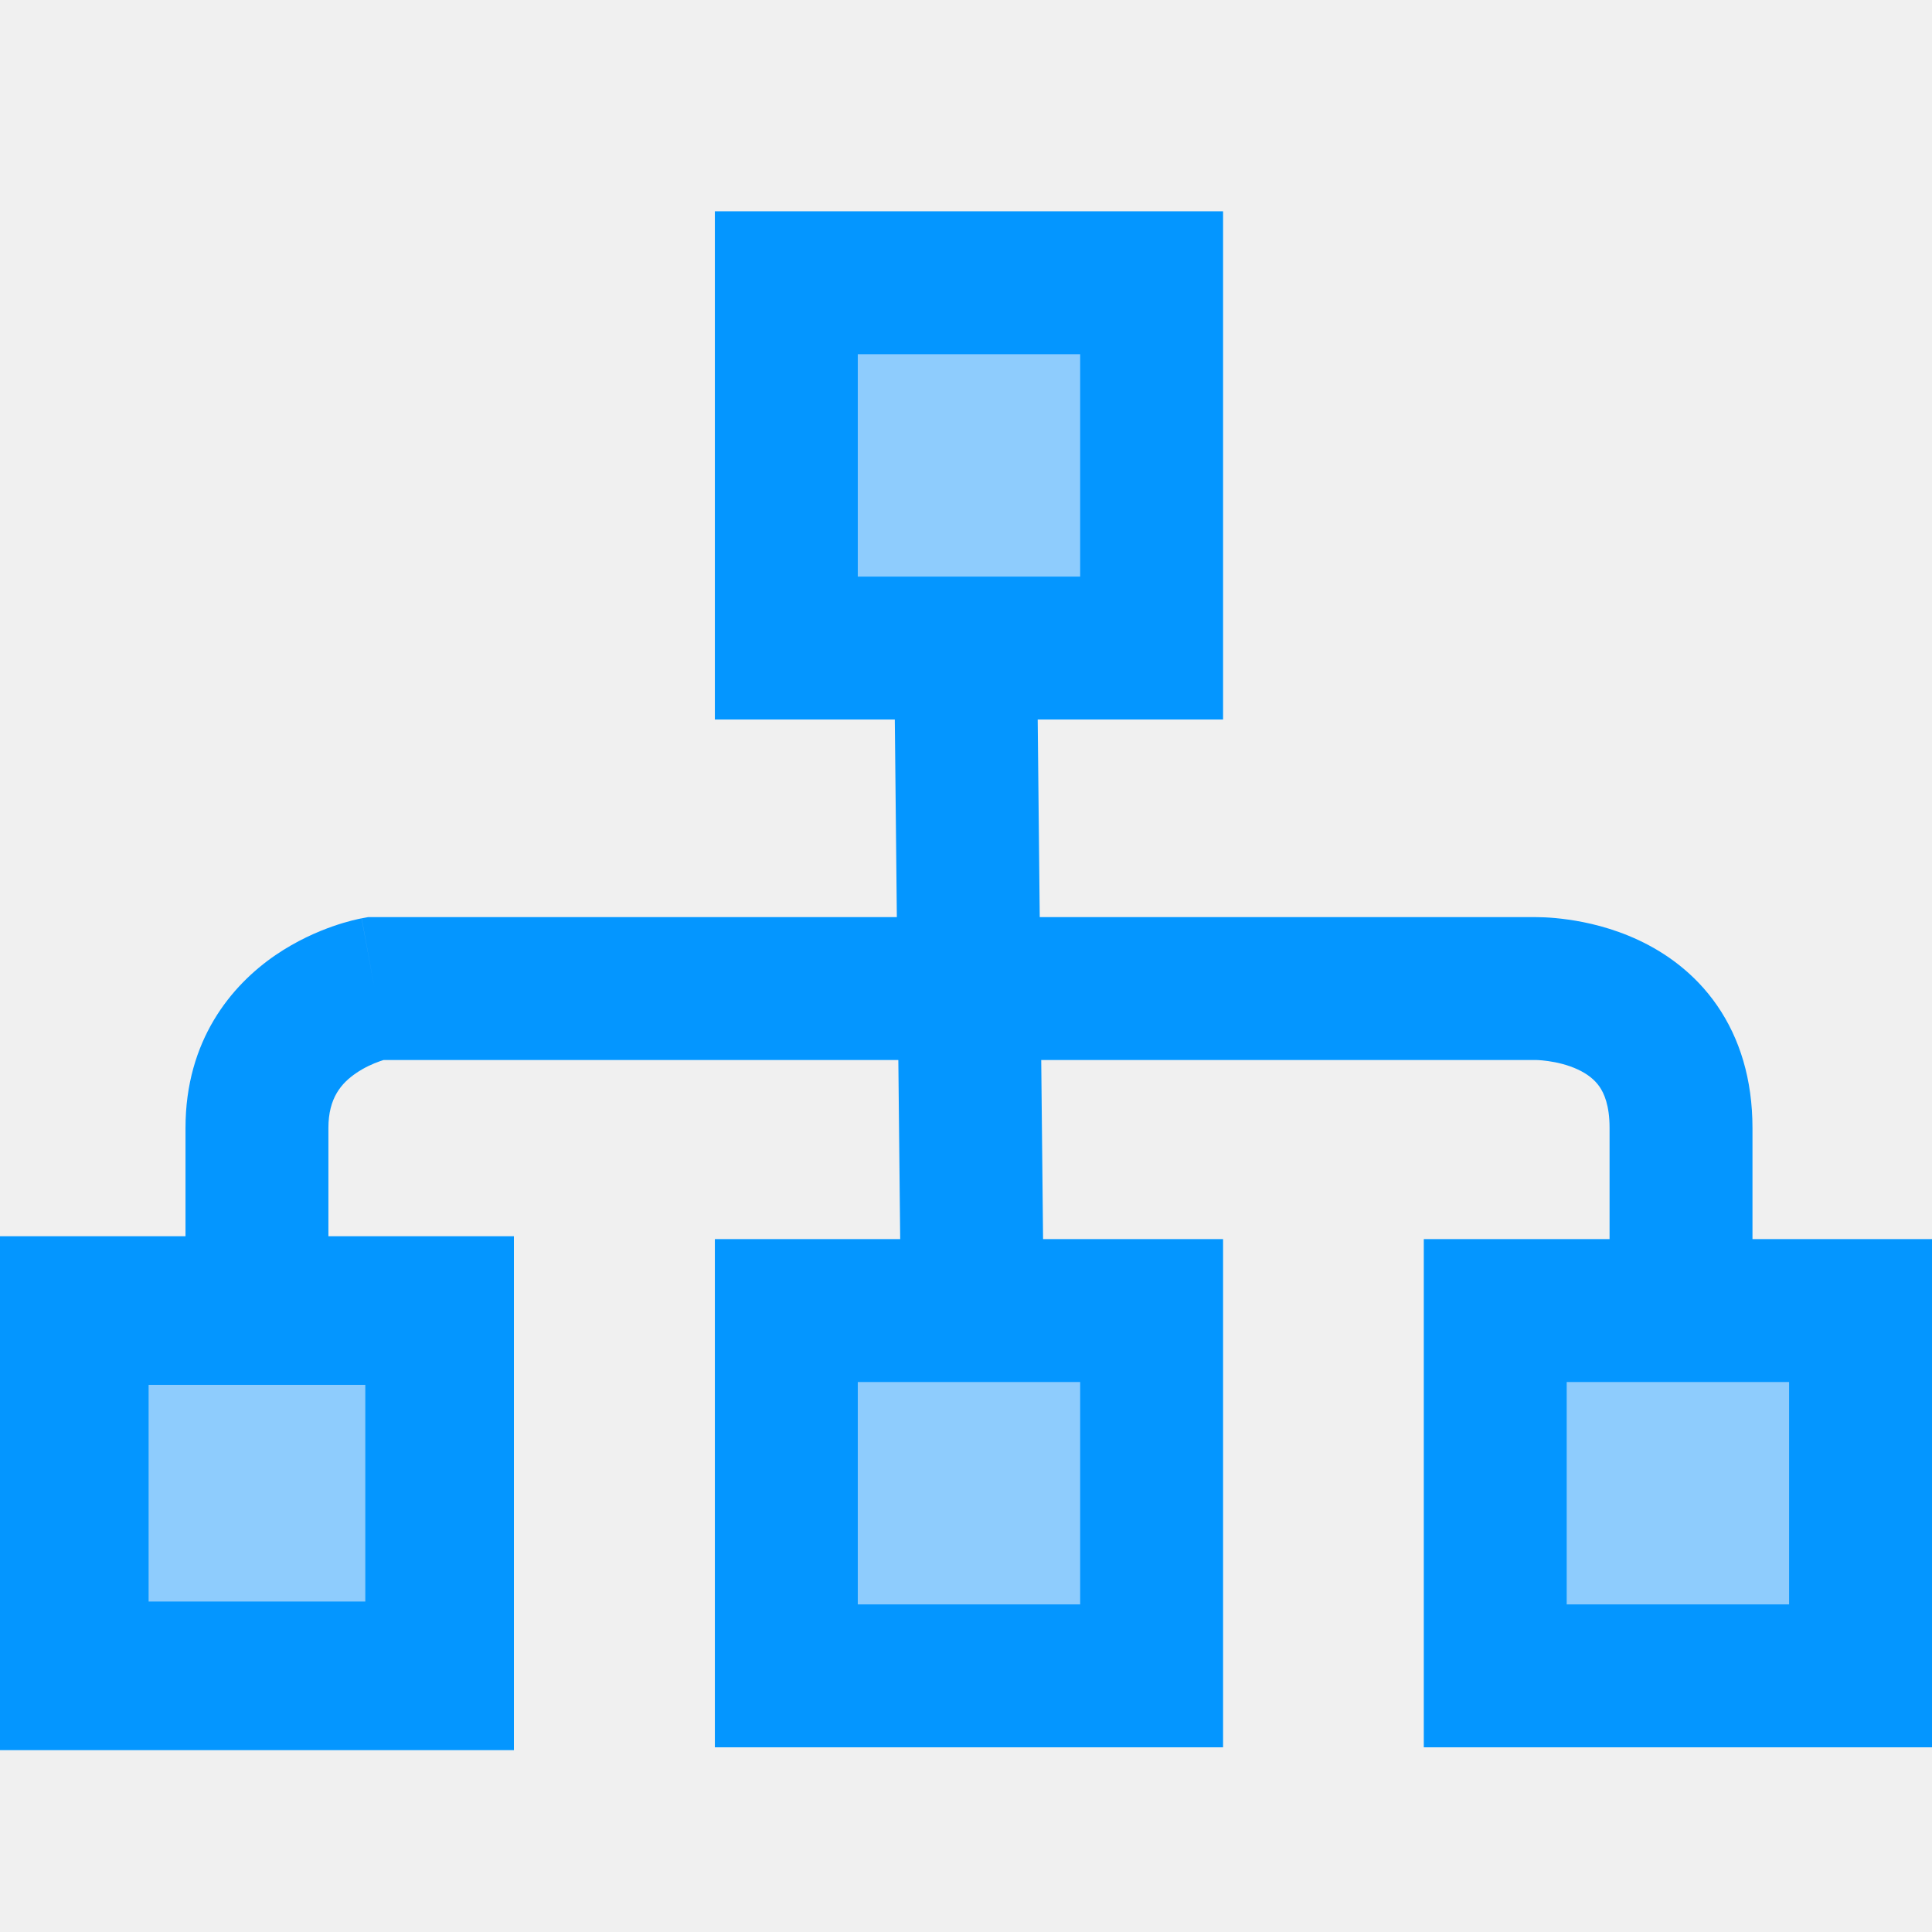
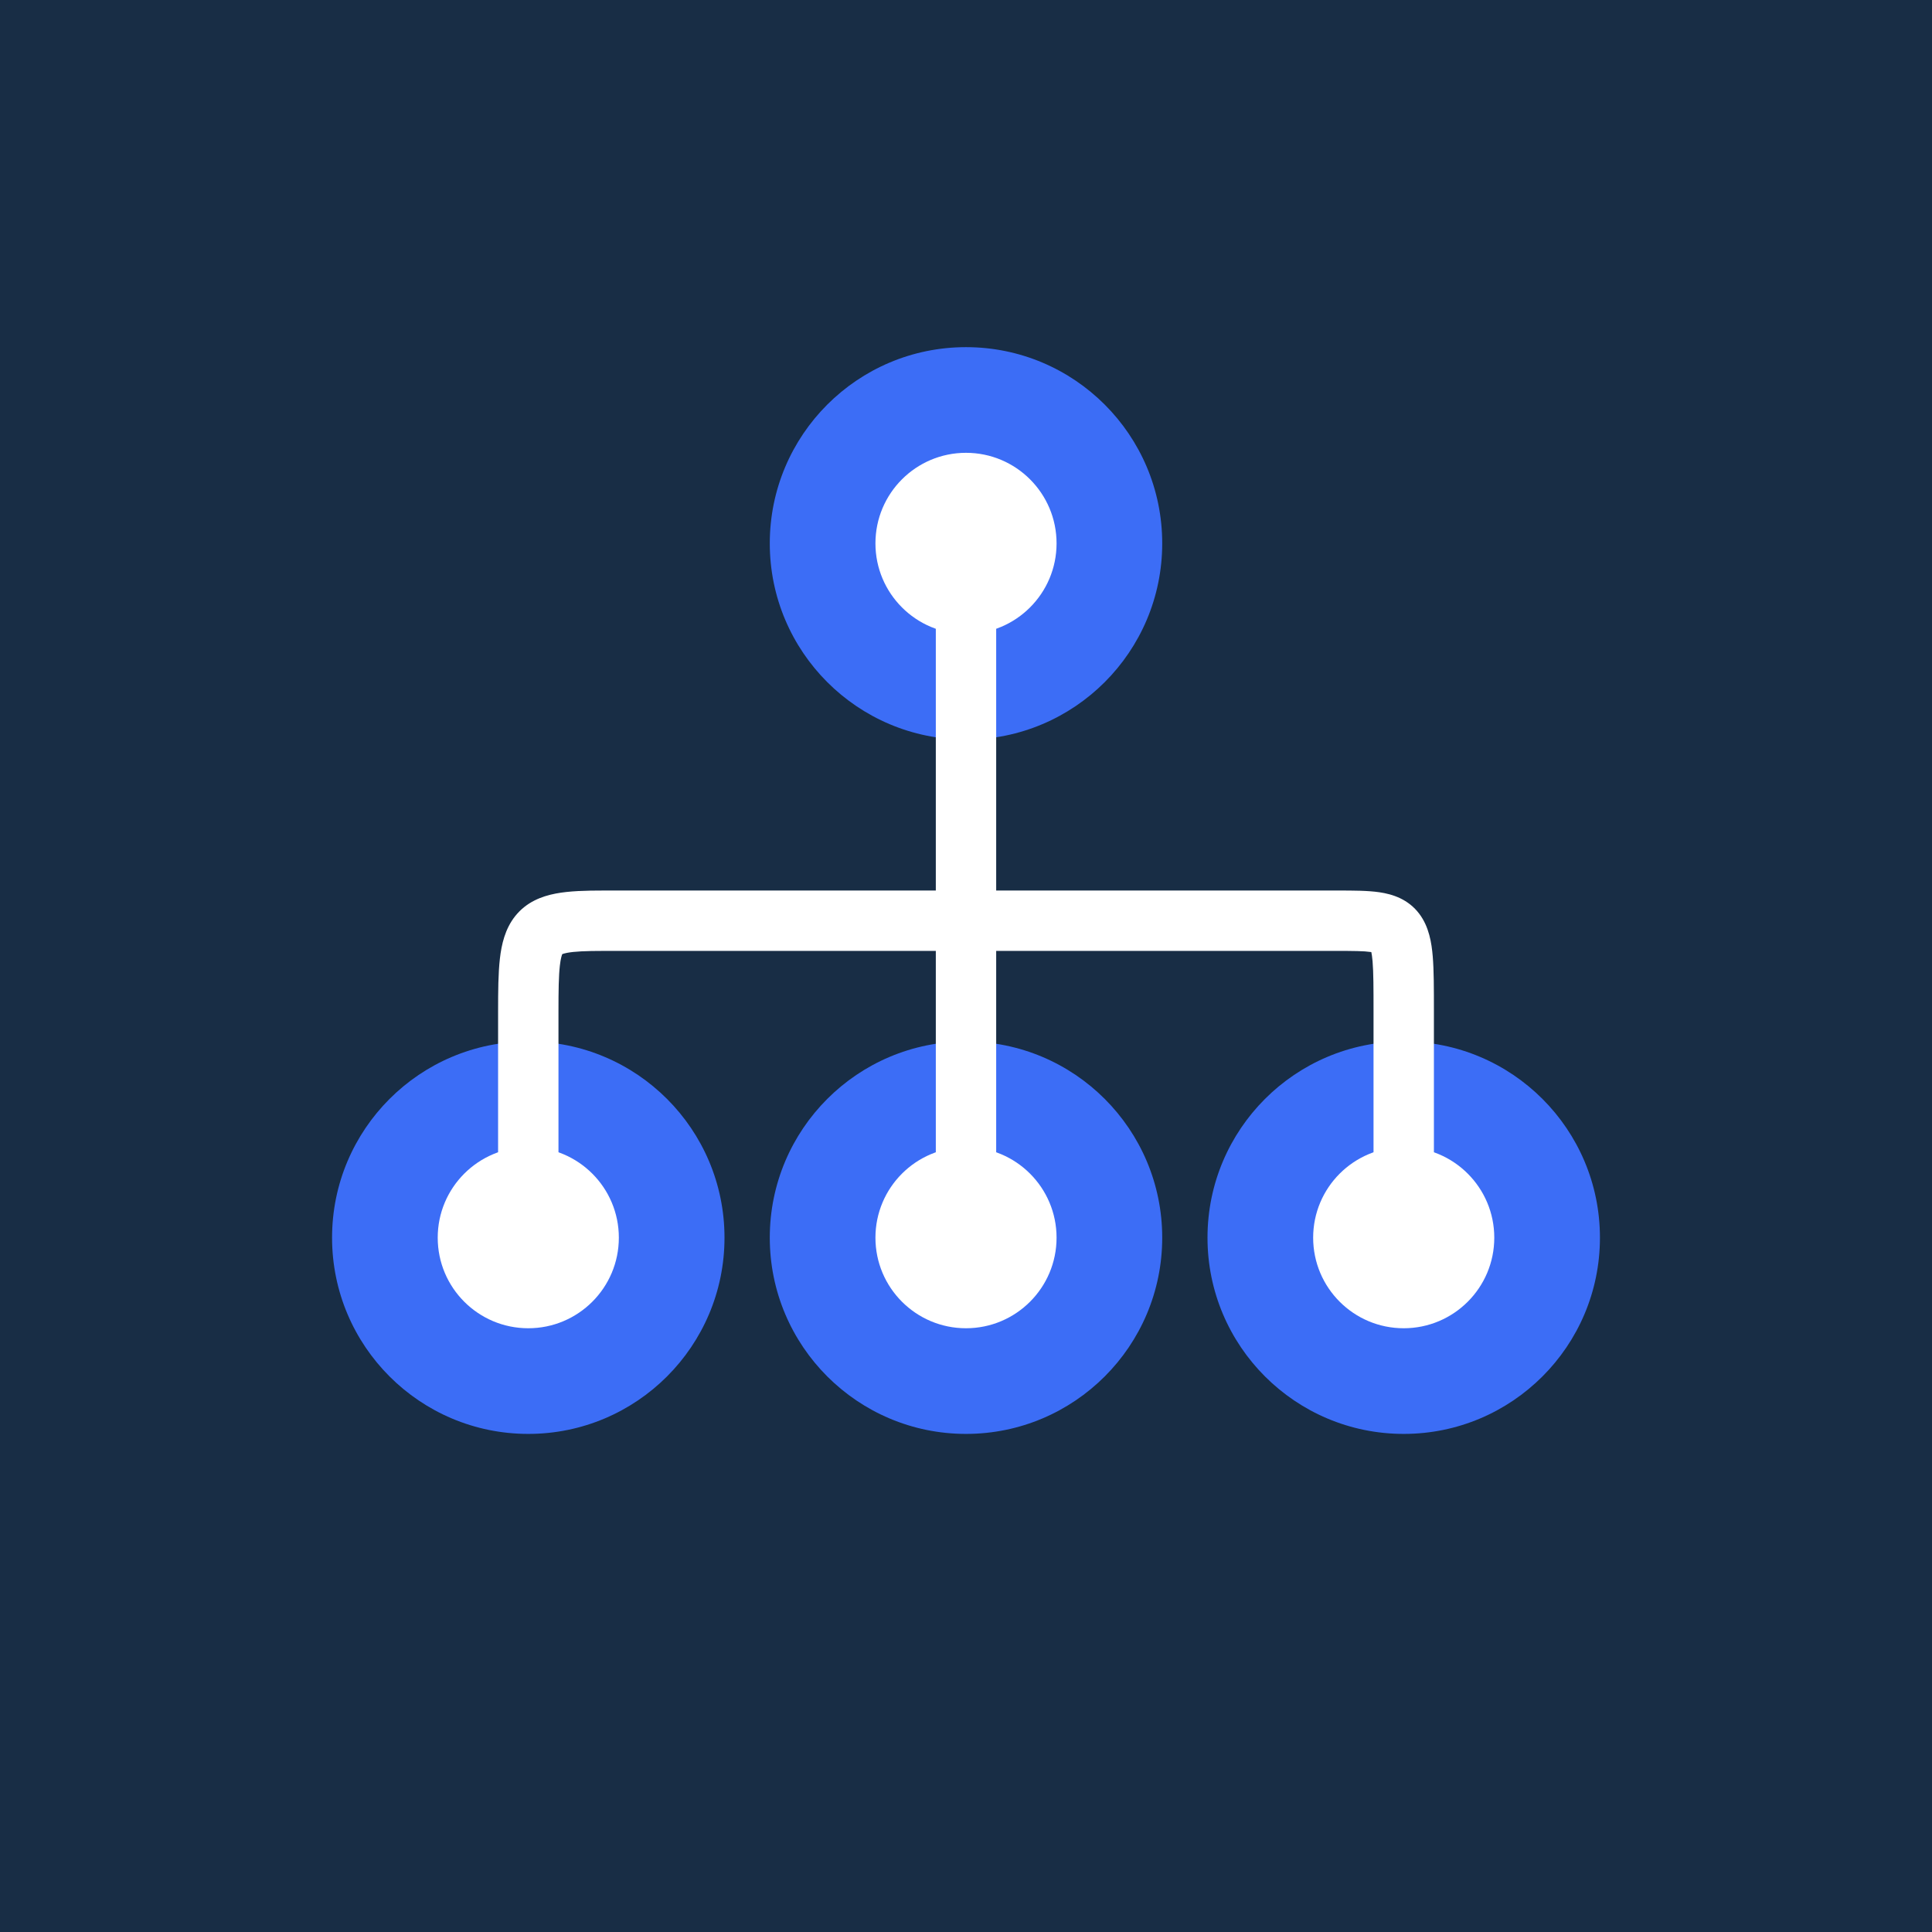
- <svg xmlns="http://www.w3.org/2000/svg" width="64" height="64" viewBox="0 0 64 64" fill="none">
-   <path d="M38.149 9.367H26.048V21.468H38.149V9.367Z" fill="#8ECCFD" />
-   <path fill-rule="evenodd" clip-rule="evenodd" d="M23.681 7H40.516V23.835H23.681V7ZM28.415 11.734V19.101H35.782V11.734H28.415Z" fill="#0496FF" />
-   <path d="M38.149 43.414H26.048V55.515H38.149V43.414Z" fill="#8ECCFD" />
-   <path fill-rule="evenodd" clip-rule="evenodd" d="M23.681 41.047H40.516V57.882H23.681V41.047ZM28.415 45.781V53.148H35.782V45.781H28.415Z" fill="#0496FF" />
-   <path d="M61.633 43.414H49.532V55.515H61.633V43.414Z" fill="#8ECCFD" />
-   <path fill-rule="evenodd" clip-rule="evenodd" d="M47.165 41.047H64V57.882H47.165V41.047ZM51.899 45.781V53.148H59.266V45.781H51.899Z" fill="#0496FF" />
-   <path d="M14.562 43.414H2.462V55.515H14.562V43.414Z" fill="#8ECCFD" />
-   <path fill-rule="evenodd" clip-rule="evenodd" d="M0 40.952H17.024V57.976H0V40.952ZM4.923 45.875V53.053H12.101V45.875H4.923Z" fill="#0496FF" />
-   <path fill-rule="evenodd" clip-rule="evenodd" d="M31.972 20.332C33.279 20.318 34.349 21.367 34.363 22.674L34.568 42.466C34.582 43.773 33.533 44.844 32.226 44.858C30.919 44.871 29.848 43.822 29.835 42.515L29.63 22.723C29.616 21.416 30.665 20.345 31.972 20.332Z" fill="#0496FF" />
-   <path fill-rule="evenodd" clip-rule="evenodd" d="M50.896 35.115C50.906 35.115 50.927 35.116 50.958 35.117C51.028 35.121 51.143 35.129 51.286 35.15C51.586 35.192 51.945 35.277 52.272 35.43C52.591 35.58 52.826 35.767 52.986 35.998C53.133 36.212 53.319 36.608 53.319 37.363V42.491C53.319 43.798 54.378 44.858 55.686 44.858C56.993 44.858 58.053 43.798 58.053 42.491V37.363C58.053 35.76 57.635 34.4 56.88 33.306C56.136 32.23 55.165 31.558 54.279 31.143C53.402 30.732 52.556 30.548 51.951 30.463C51.643 30.419 51.381 30.398 51.188 30.389C51.091 30.384 51.009 30.382 50.947 30.382C50.915 30.381 50.889 30.381 50.867 30.381L50.854 30.381H12.193L11.98 30.421L12.409 32.748C11.98 30.421 11.979 30.421 11.978 30.421L11.976 30.422L11.971 30.422L11.96 30.425L11.933 30.43C11.913 30.434 11.89 30.439 11.862 30.445C11.808 30.456 11.738 30.473 11.655 30.494C11.491 30.536 11.272 30.598 11.017 30.688C10.513 30.865 9.826 31.161 9.124 31.641C7.661 32.642 6.145 34.462 6.145 37.363V42.491C6.145 43.798 7.205 44.858 8.512 44.858C9.819 44.858 10.879 43.798 10.879 42.491V37.363C10.879 36.367 11.312 35.88 11.797 35.548C12.069 35.362 12.357 35.234 12.584 35.155C12.628 35.139 12.668 35.126 12.704 35.115H50.891L50.896 35.115Z" fill="#0496FF" />
+ <svg xmlns="http://www.w3.org/2000/svg" width="128" height="128" viewBox="0 0 128 128" fill="none">
+   <rect width="128" height="128" fill="#182D45" />
+   <circle cx="64" cy="36" r="13" fill="#3C6DF6" />
+   <circle cx="64" cy="36" r="6" fill="white" />
+   <circle cx="35" cy="82" r="13" fill="#3C6DF6" />
+   <circle cx="35" cy="82" r="6" fill="white" />
+   <circle cx="64" cy="82" r="13" fill="#3C6DF6" />
+   <circle cx="64" cy="82" r="6" fill="white" />
+   <circle cx="93" cy="82" r="13" fill="#3C6DF6" />
+   <circle cx="93" cy="82" r="6" fill="white" />
+   <path fill-rule="evenodd" clip-rule="evenodd" d="M62 82.5V36H66V82.5H62Z" fill="white" />
+   <path fill-rule="evenodd" clip-rule="evenodd" d="M90.808 63.072C90.357 63.005 89.69 63 88.5 63H40C38.788 63 38.053 63.036 37.57 63.128C37.398 63.161 37.3 63.194 37.251 63.214C37.219 63.289 37.147 63.498 37.093 63.969C37.015 64.656 37 65.602 37 67L37 82.5H33L33 67C33 65.648 33.01 64.469 33.119 63.515C33.226 62.579 33.456 61.541 34.138 60.688C34.872 59.77 35.868 59.382 36.818 59.2C37.722 59.027 38.812 59 40 59L88.627 59C89.641 59 90.613 59 91.395 59.115C92.265 59.244 93.302 59.569 94.037 60.55C94.681 61.408 94.848 62.469 94.923 63.365C95 64.293 95 65.487 95 66.91V82.5H91V67C91 65.463 90.998 64.438 90.937 63.697C90.912 63.396 90.879 63.2 90.854 63.079C90.84 63.077 90.825 63.075 90.808 63.072ZM37.207 63.237C37.206 63.237 37.21 63.234 37.221 63.228C37.213 63.234 37.207 63.237 37.207 63.237Z" fill="white" />
</svg>
